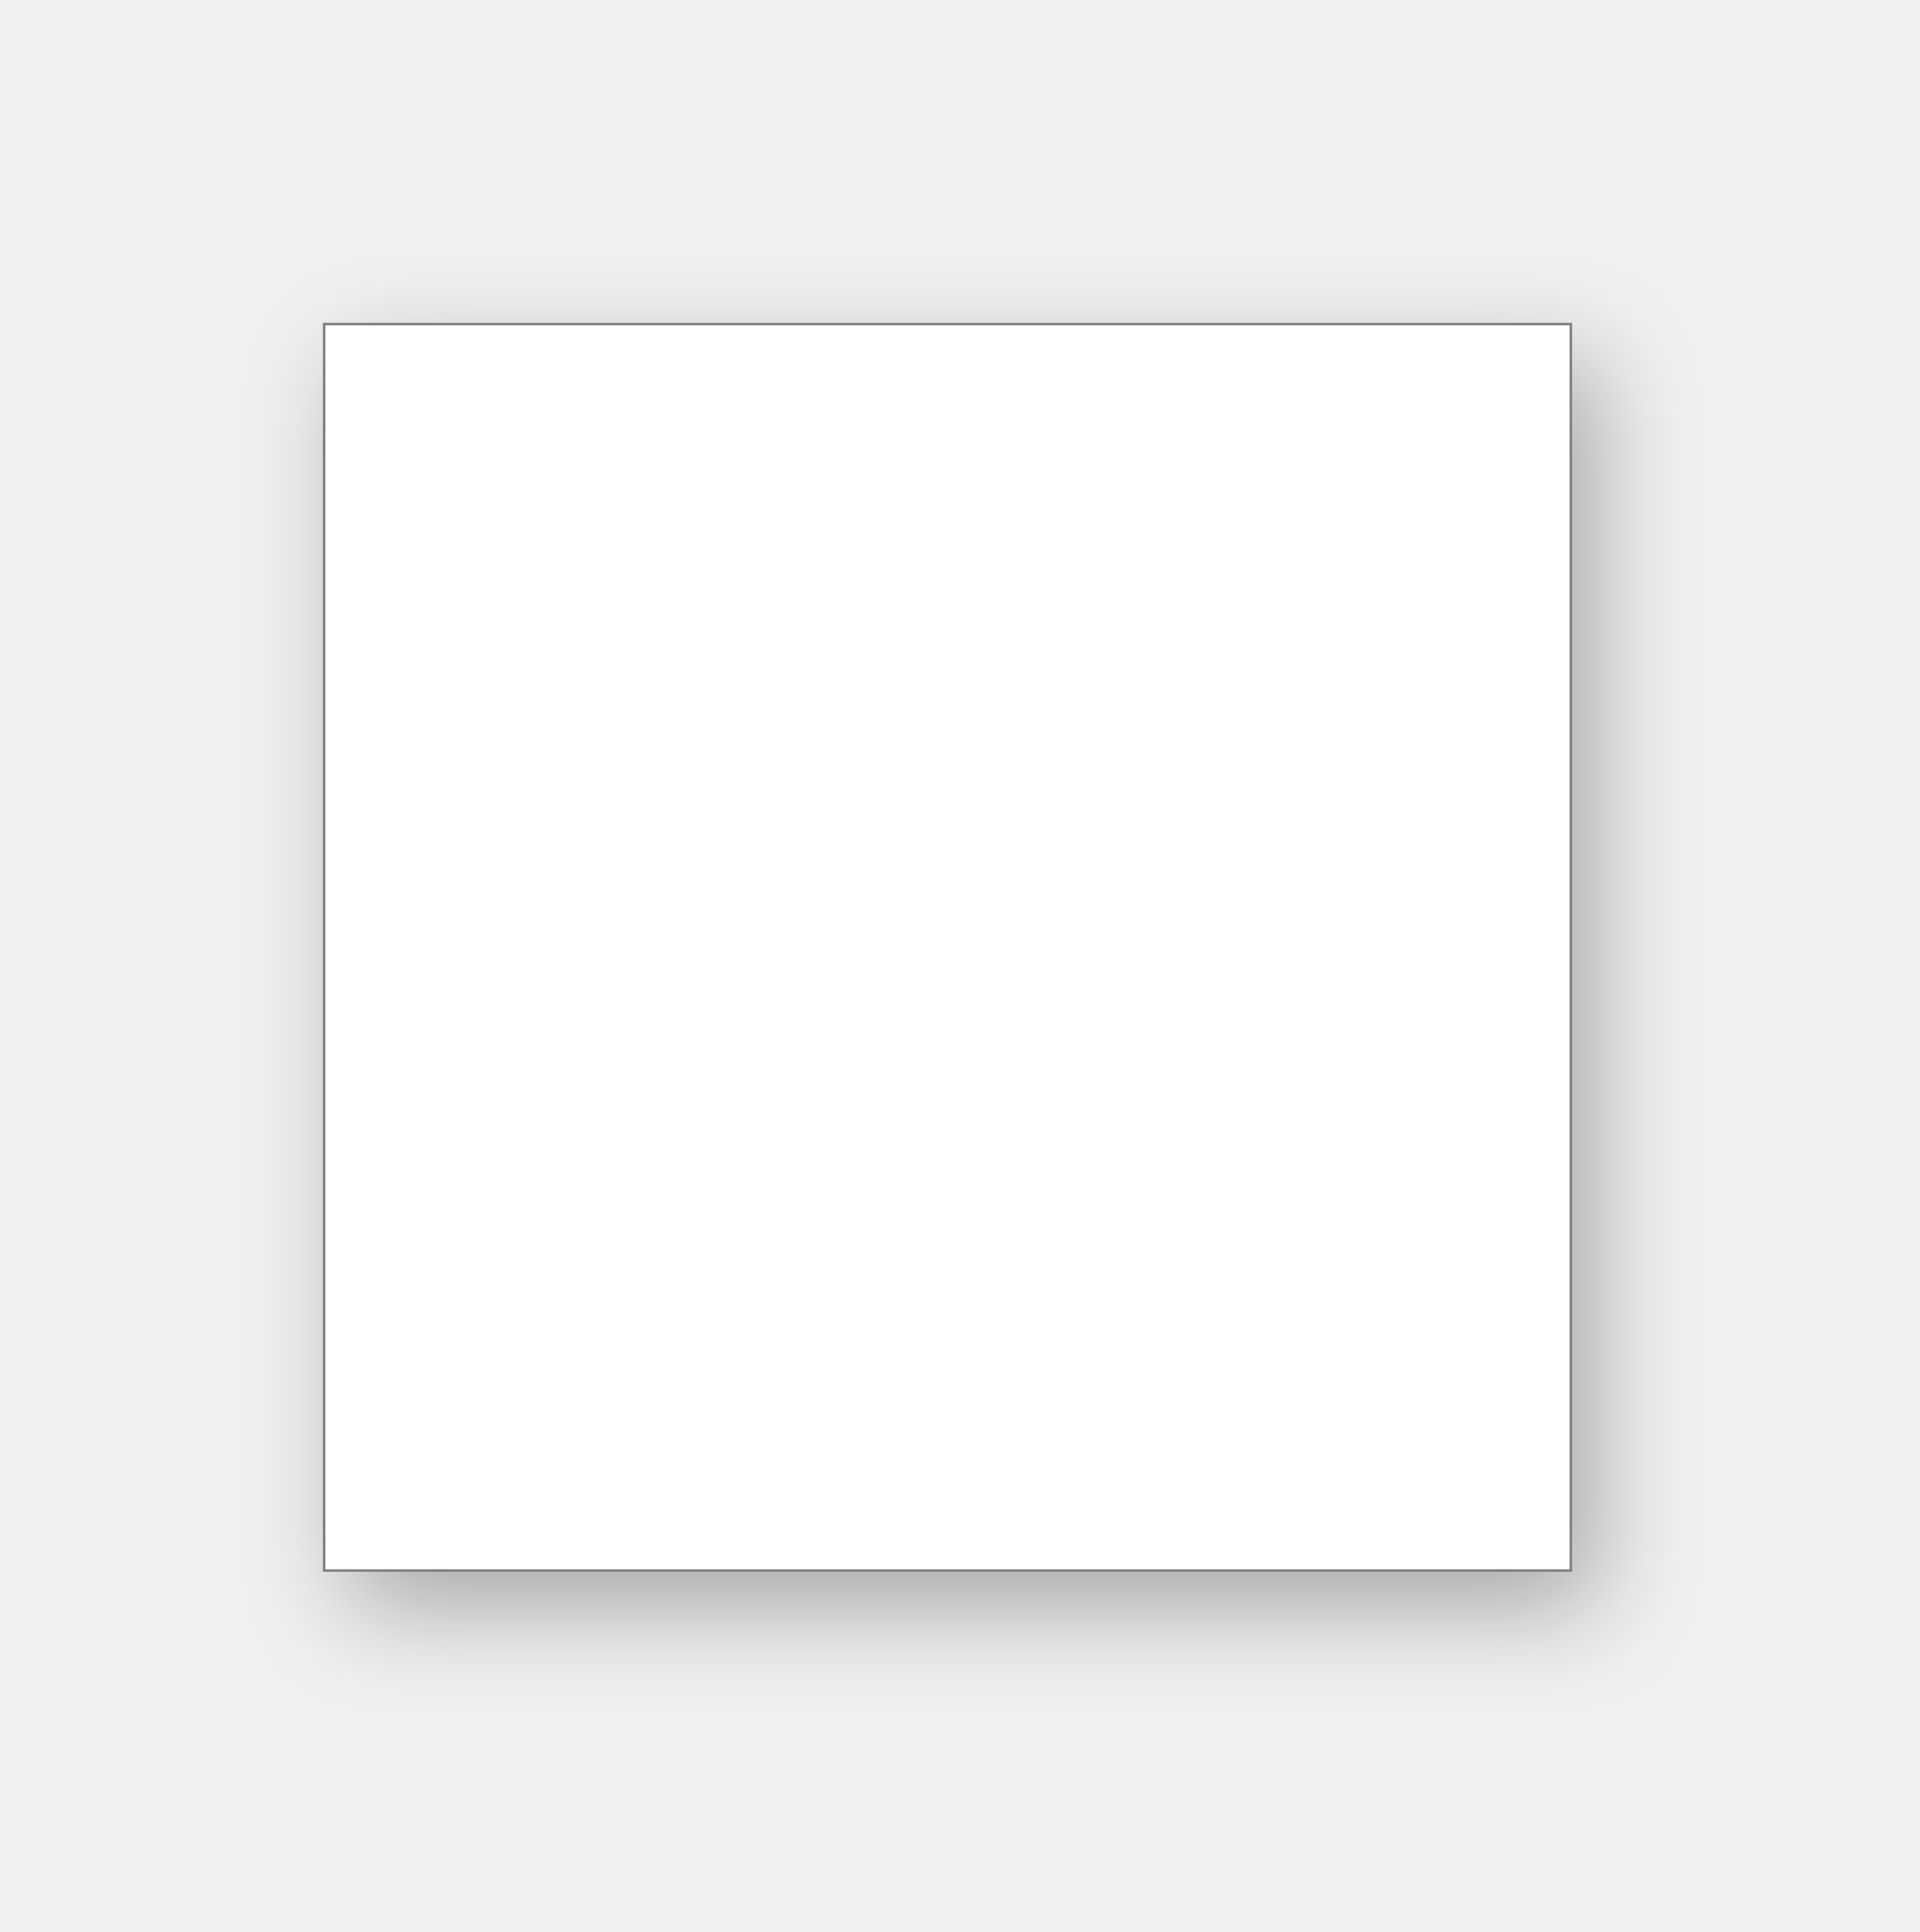
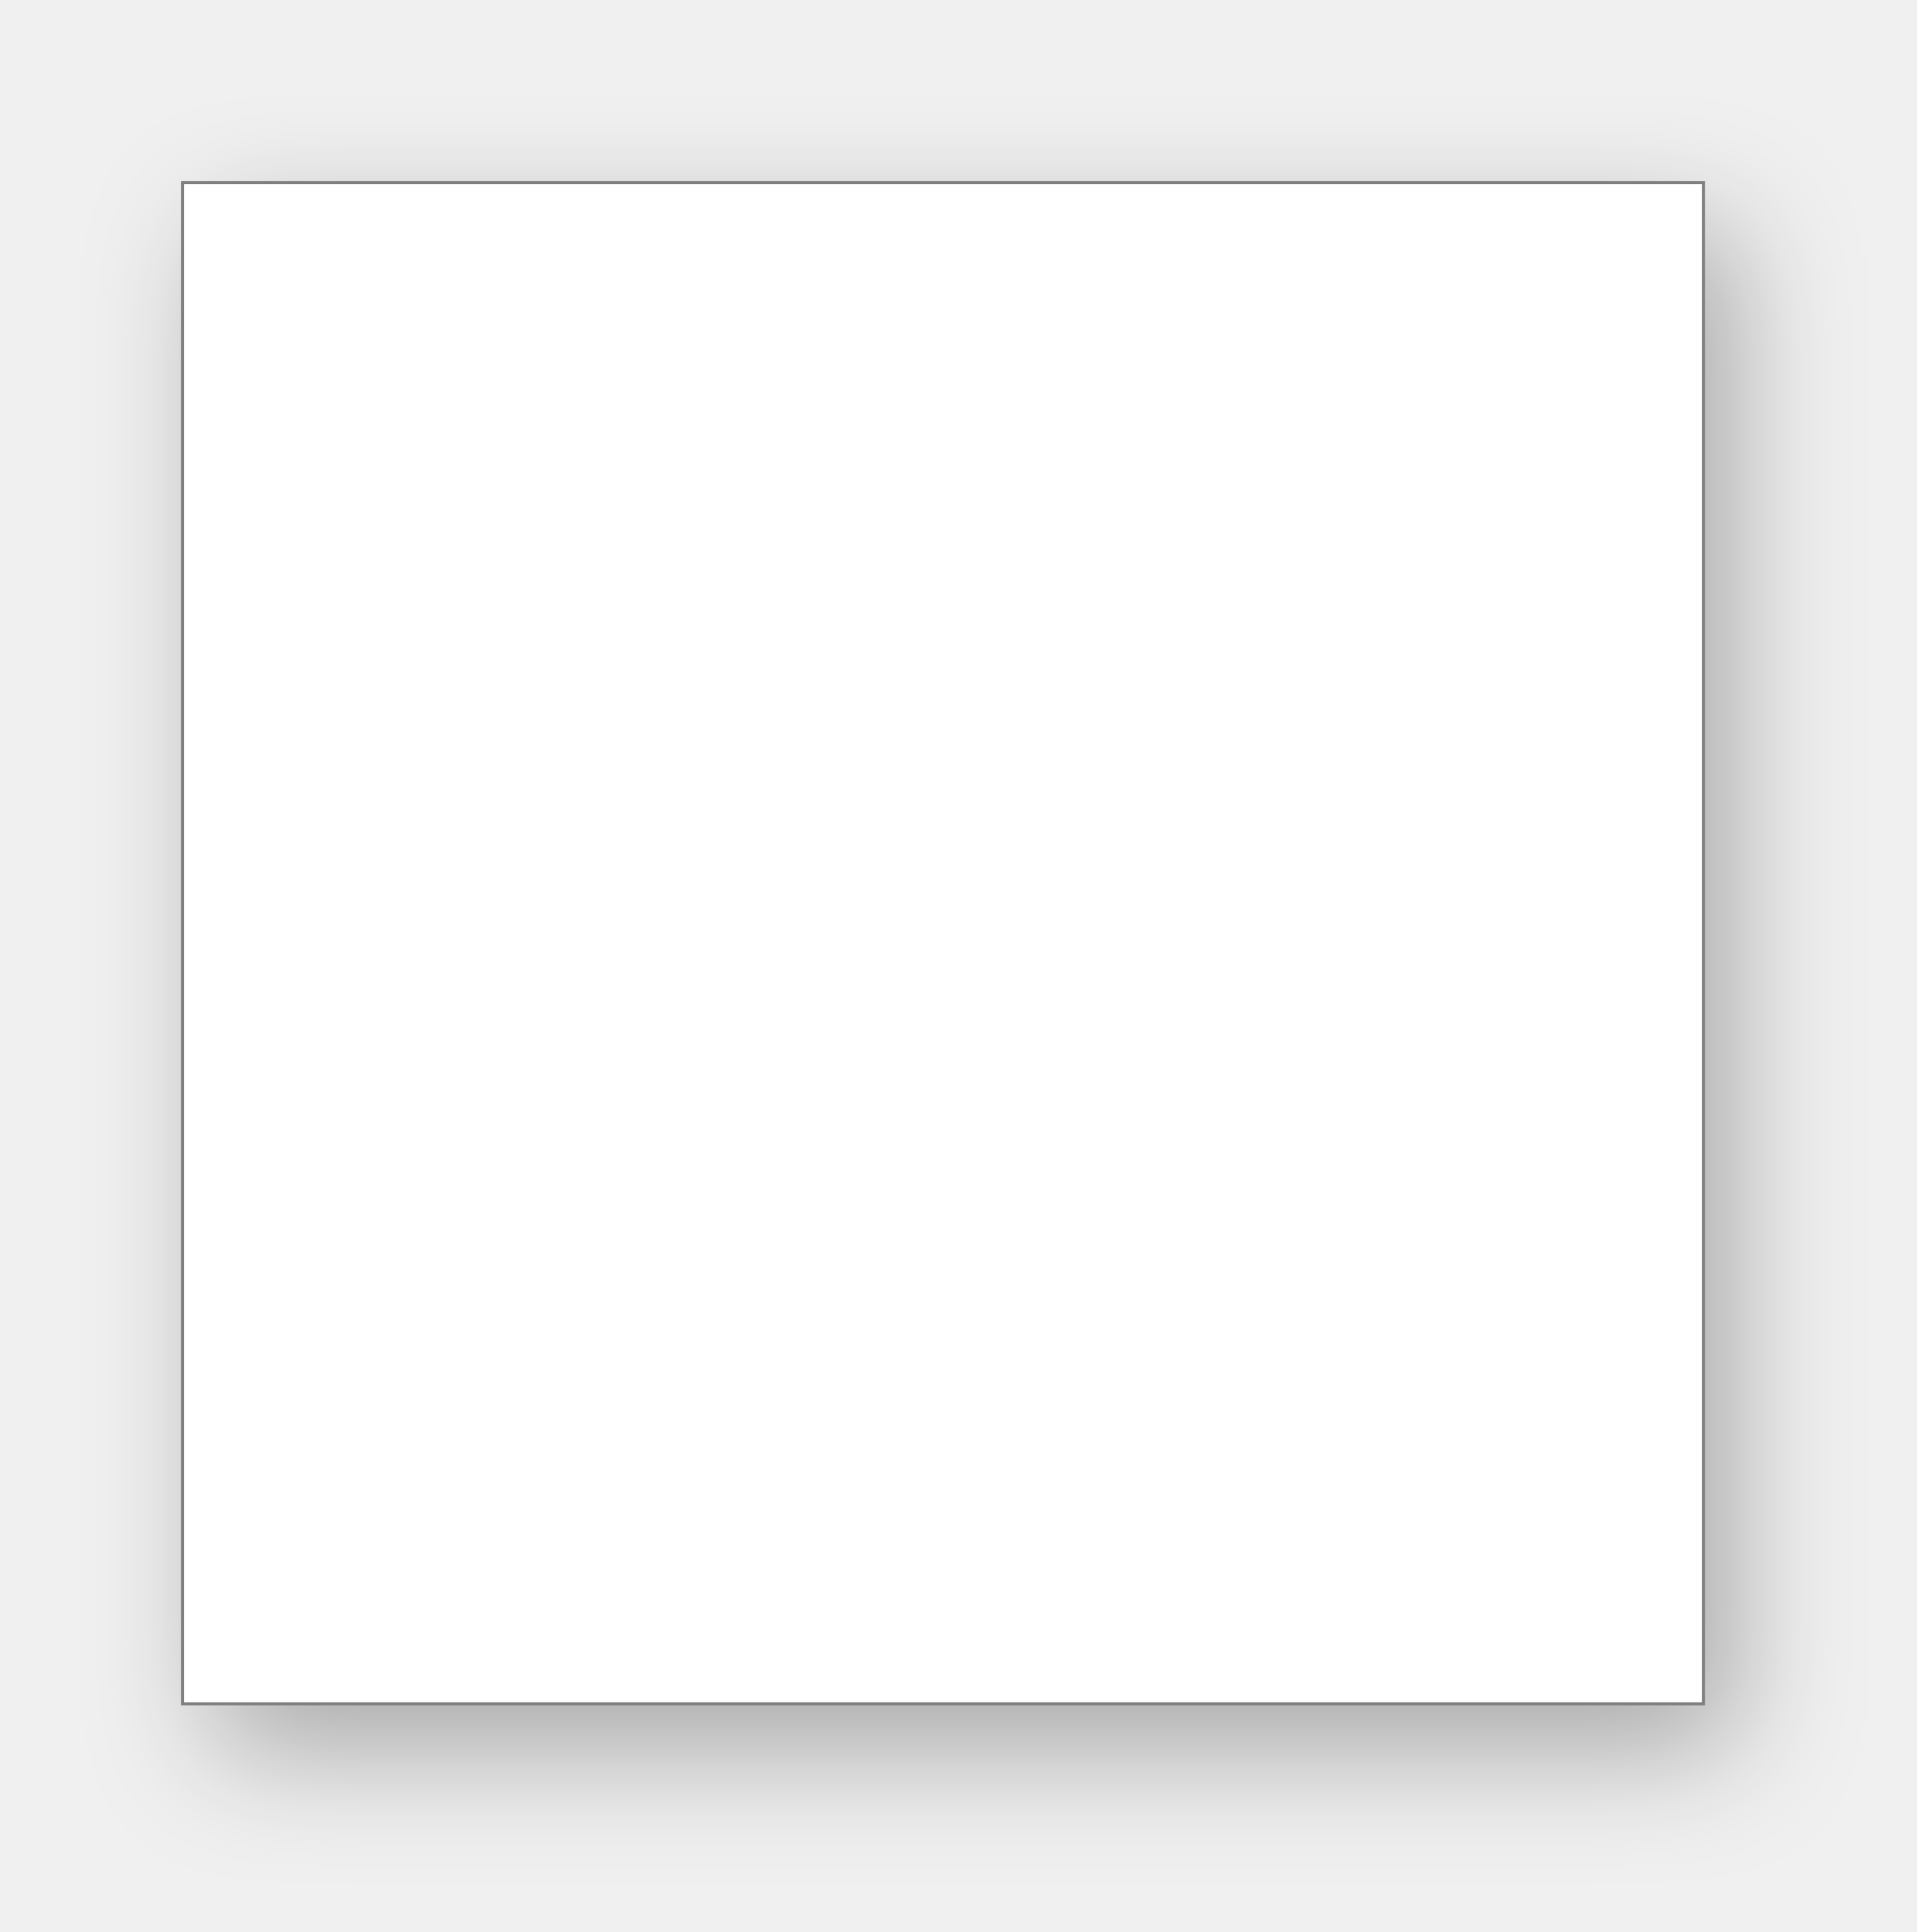
- <svg xmlns="http://www.w3.org/2000/svg" viewBox="0 0 308 310" width="308px" height="310px" preserveAspectRatio="xMidYMid meet">
+ <svg xmlns="http://www.w3.org/2000/svg" viewBox="0 0 252 254" width="252px" height="254px" preserveAspectRatio="xMidYMid meet">
  <defs>
    <filter id="naturalShadow" x="-14%" y="-14%" width="128%" height="128%">
      <feOffset dx="4" dy="6" in="SourceAlpha" result="offset" />
      <feGaussianBlur in="offset" stdDeviation="8" result="blur" />
      <feColorMatrix in="blur" type="matrix" values="0 0 0 0 0 0 0 0 0 0 0 0 0 0 0 0 0 0 0.3 0" />
    </filter>
  </defs>
-   <rect x="52" y="52" width="200" height="200" rx="0" fill="#FFFF00" filter="url(#naturalShadow)" />
-   <rect x="52" y="52" width="200" height="200" rx="0" fill="white" stroke="gray" stroke-width="0.4" />
+   <rect x="24" y="24" width="200" height="200" rx="0" fill="#FFFF00" filter="url(#naturalShadow)" />
+   <rect x="24" y="24" width="200" height="200" rx="0" fill="white" stroke="gray" stroke-width="0.4" />
</svg>
